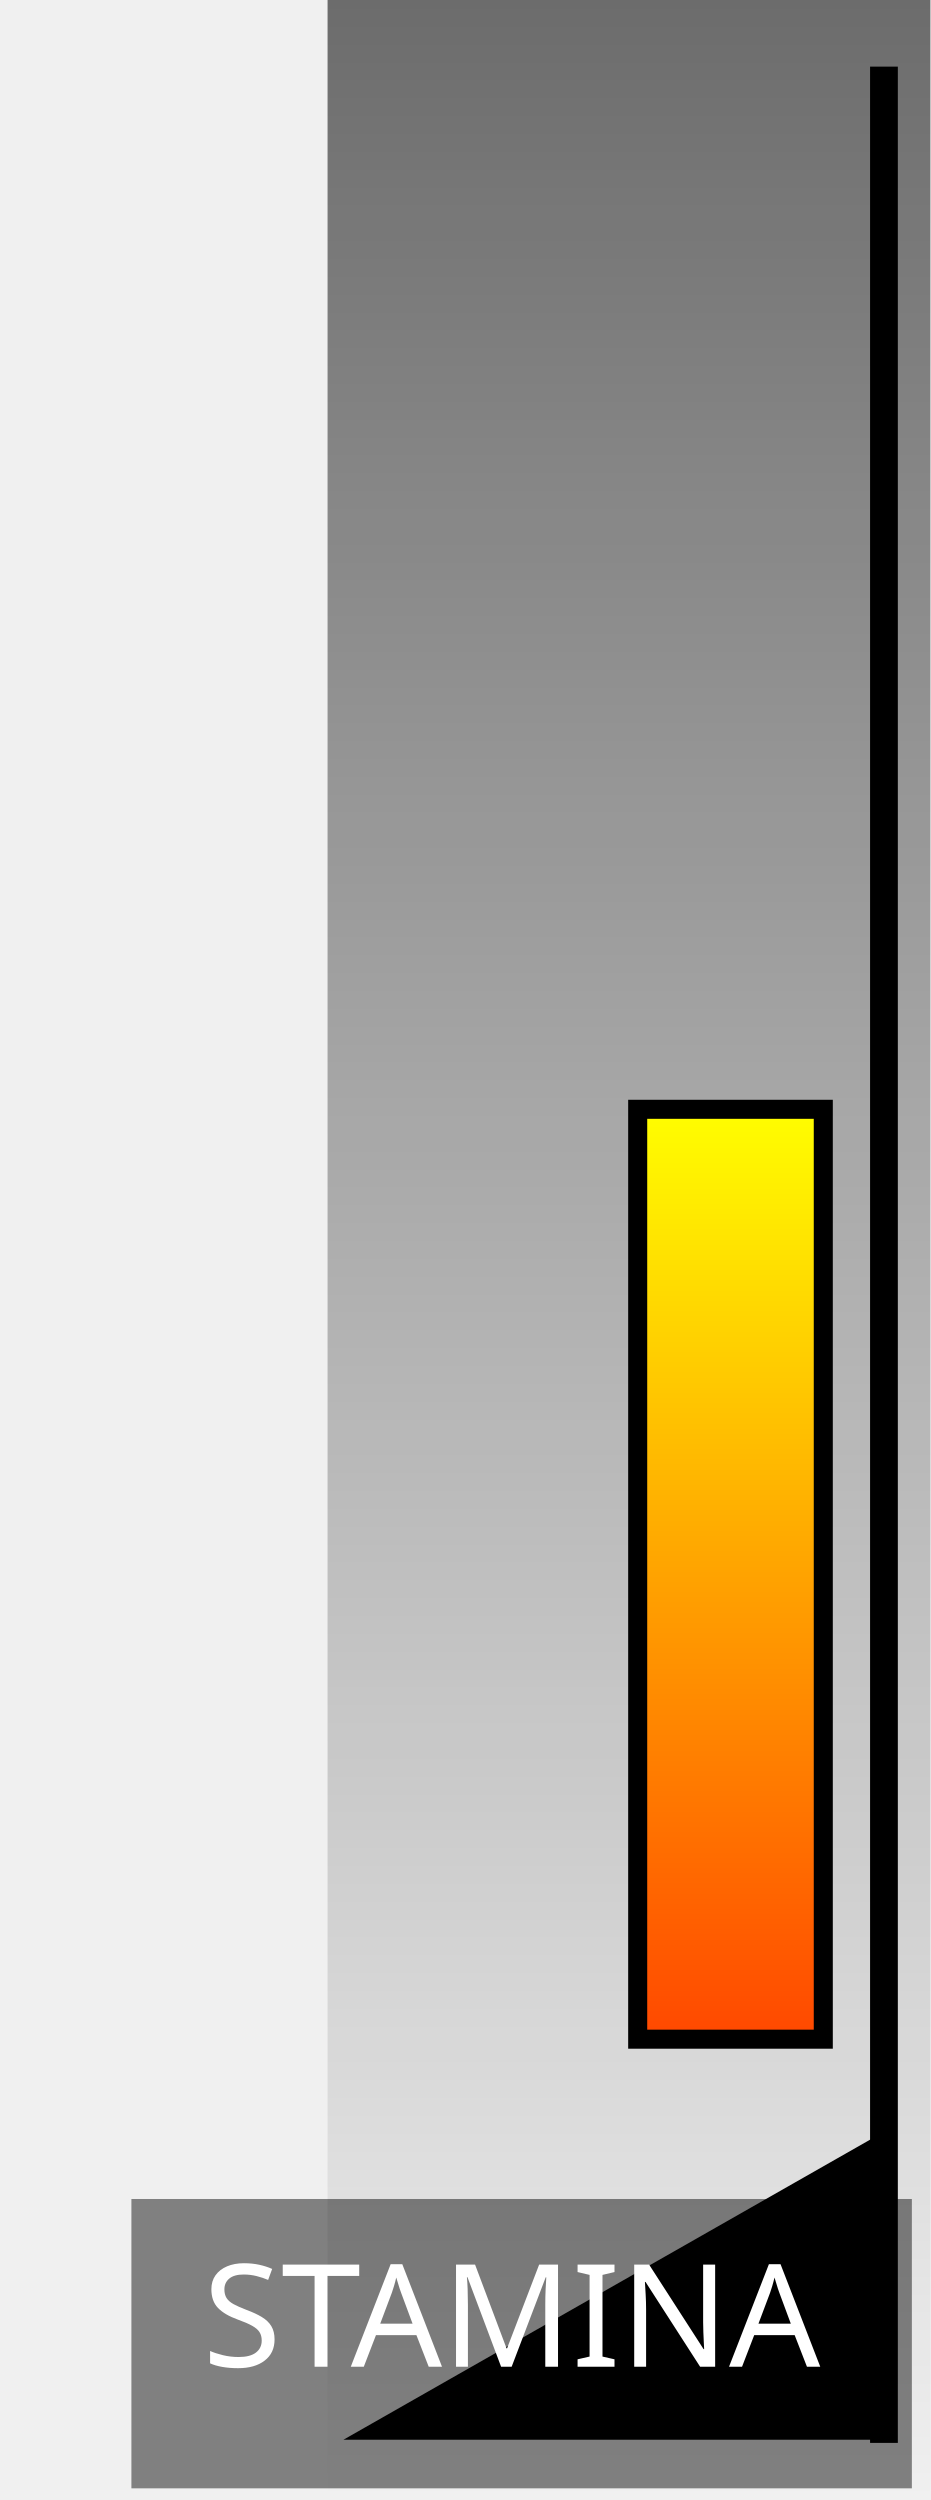
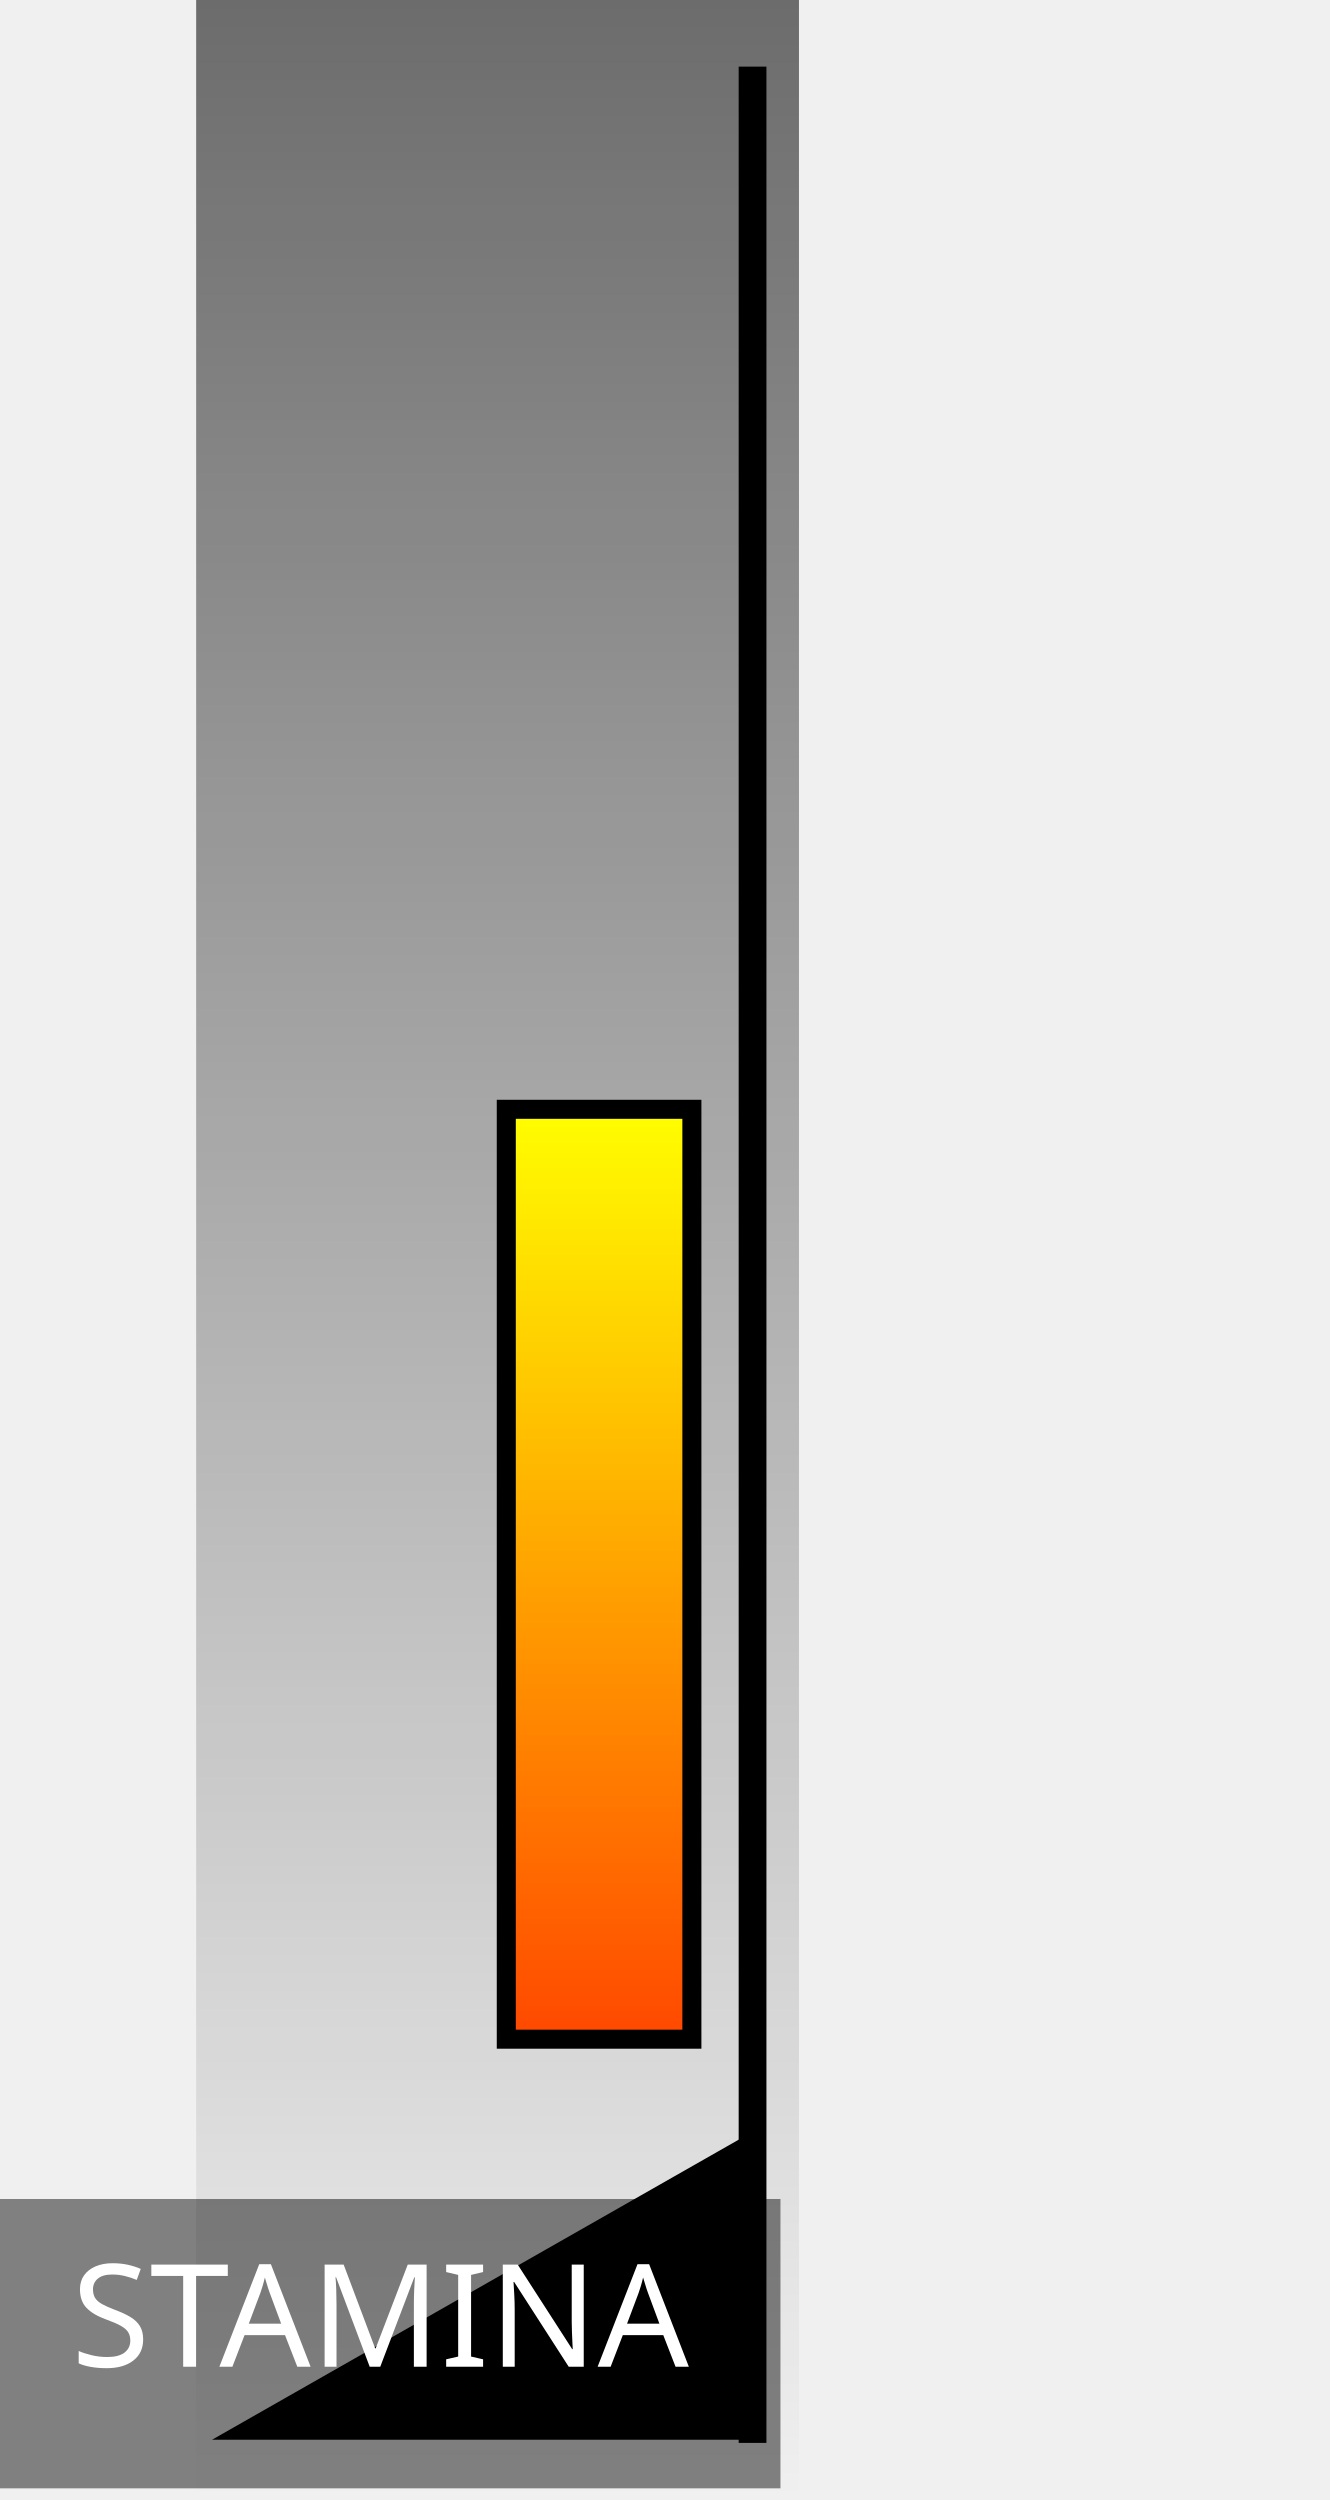
- <svg xmlns="http://www.w3.org/2000/svg" version="1.1" width="48.875" height="131.333" viewBox="0,0,48.875,131.333">
+ <svg xmlns="http://www.w3.org/2000/svg" version="1.1" width="69.847" height="131.333" viewBox="0,0,69.847,131.333">
  <defs>
    <linearGradient x1="314.667" y1="121.5" x2="314.667" y2="252.833" gradientUnits="userSpaceOnUse" id="color-1">
      <stop offset="0" stop-color="#000000" stop-opacity="0.549" />
      <stop offset="1" stop-color="#000000" stop-opacity="0" />
    </linearGradient>
    <linearGradient x1="320" y1="179.775" x2="320" y2="228.625" gradientUnits="userSpaceOnUse" id="color-2">
      <stop offset="0" stop-color="#fffe00" />
      <stop offset="1" stop-color="#ff4800" />
    </linearGradient>
    <linearGradient x1="281.75" y1="128.498" x2="281.75" y2="128.502" gradientUnits="userSpaceOnUse" id="color-3">
      <stop offset="0" stop-color="#fffe00" />
      <stop offset="1" stop-color="#ff4800" />
    </linearGradient>
  </defs>
-   <g transform="translate(-281.625,-121.5)">
+   <g transform="translate(-288.5281,-121.5)">
    <g stroke-miterlimit="10">
      <path d="M288.528,252.22v-15.2h41v15.2z" fill-opacity="0.467" fill="#000000" stroke="none" stroke-width="0" />
      <path d="M298.833,252.833v-131.333h31.667v131.333z" fill="url(#color-1)" stroke="none" stroke-width="0" />
      <path d="M299.667,249.667l28.667,-16.333v16.333z" fill="#000000" stroke="none" stroke-width="0" />
      <path d="M327.333,249.833v-124.833h1.458v124.833z" fill="#000000" stroke="none" stroke-width="0" />
      <text transform="translate(292.2775,245.8321) scale(0.18781,0.18781)" font-size="40" xml:space="preserve" fill="#ffffff" stroke="none" stroke-width="1" font-family="Pixel" font-weight="normal" text-anchor="start">
        <tspan x="0" dy="0">STAMINA</tspan>
      </text>
      <path d="M315.125,228.625v-48.85h9.75v48.85z" fill="url(#color-2)" stroke="#000000" stroke-width="1" />
      <path d="M281.875,128.5v0h-0.25v0z" fill="url(#color-3)" stroke="none" stroke-width="0" />
    </g>
  </g>
</svg>
